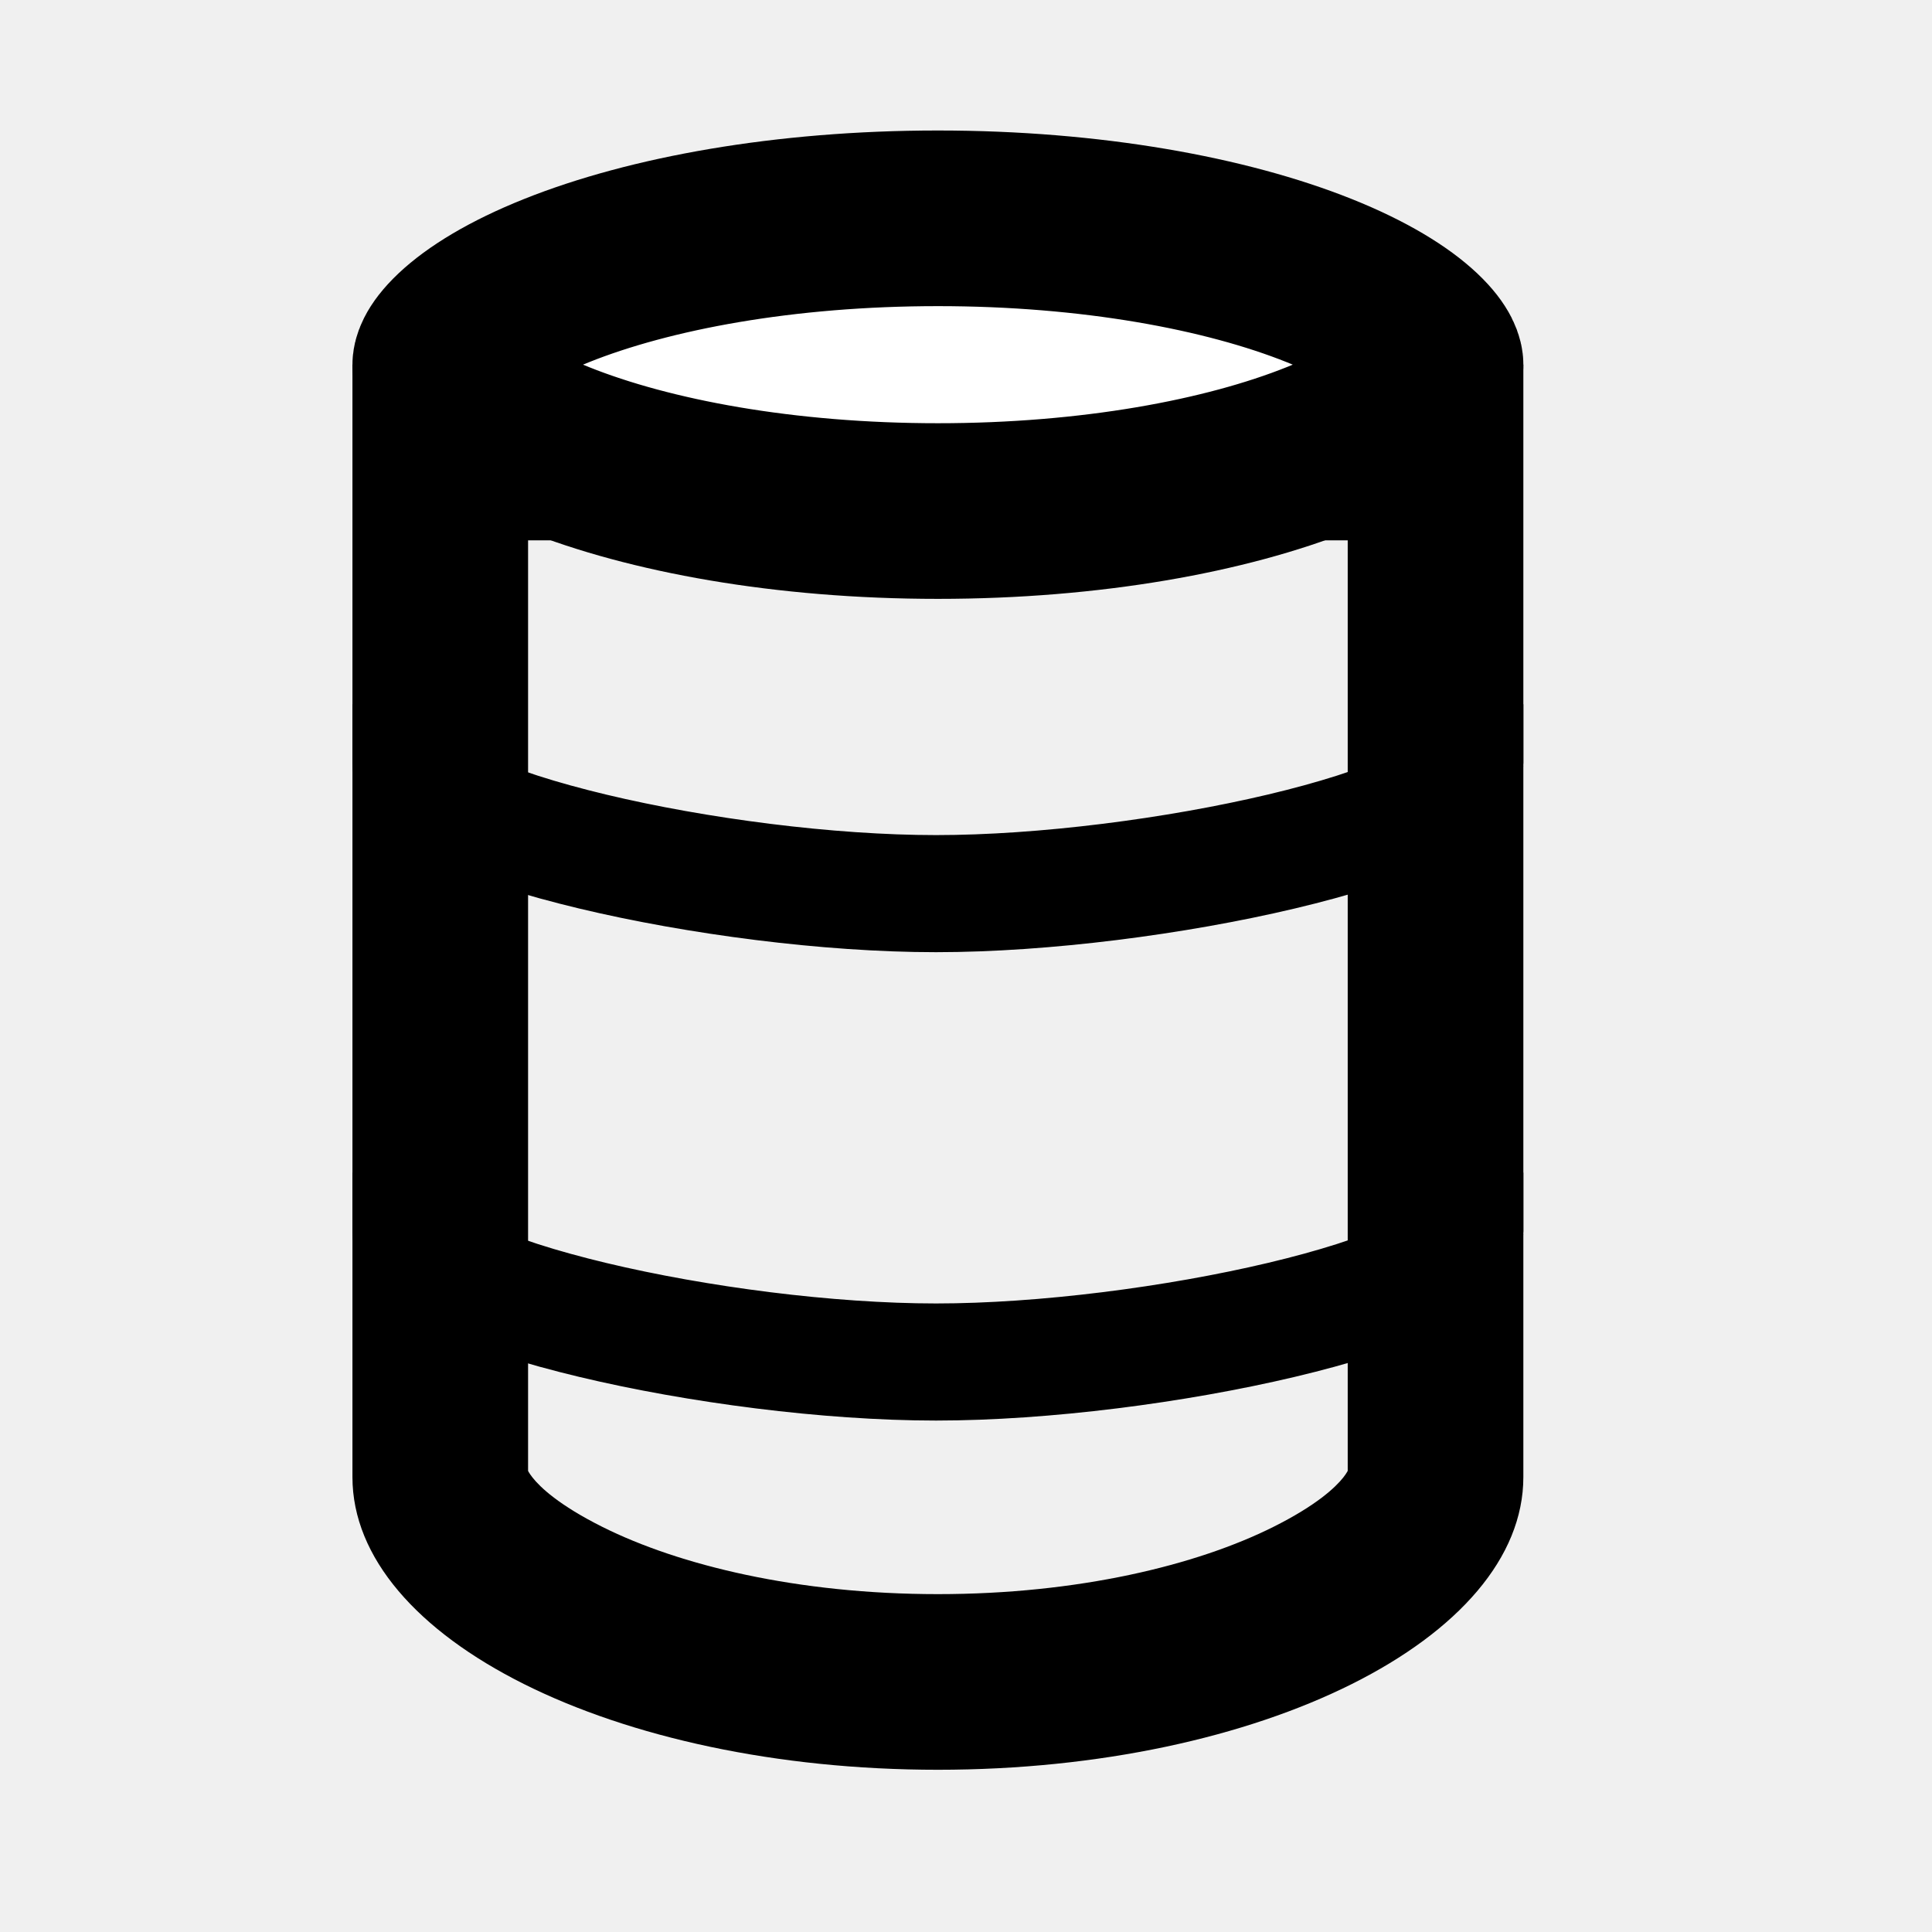
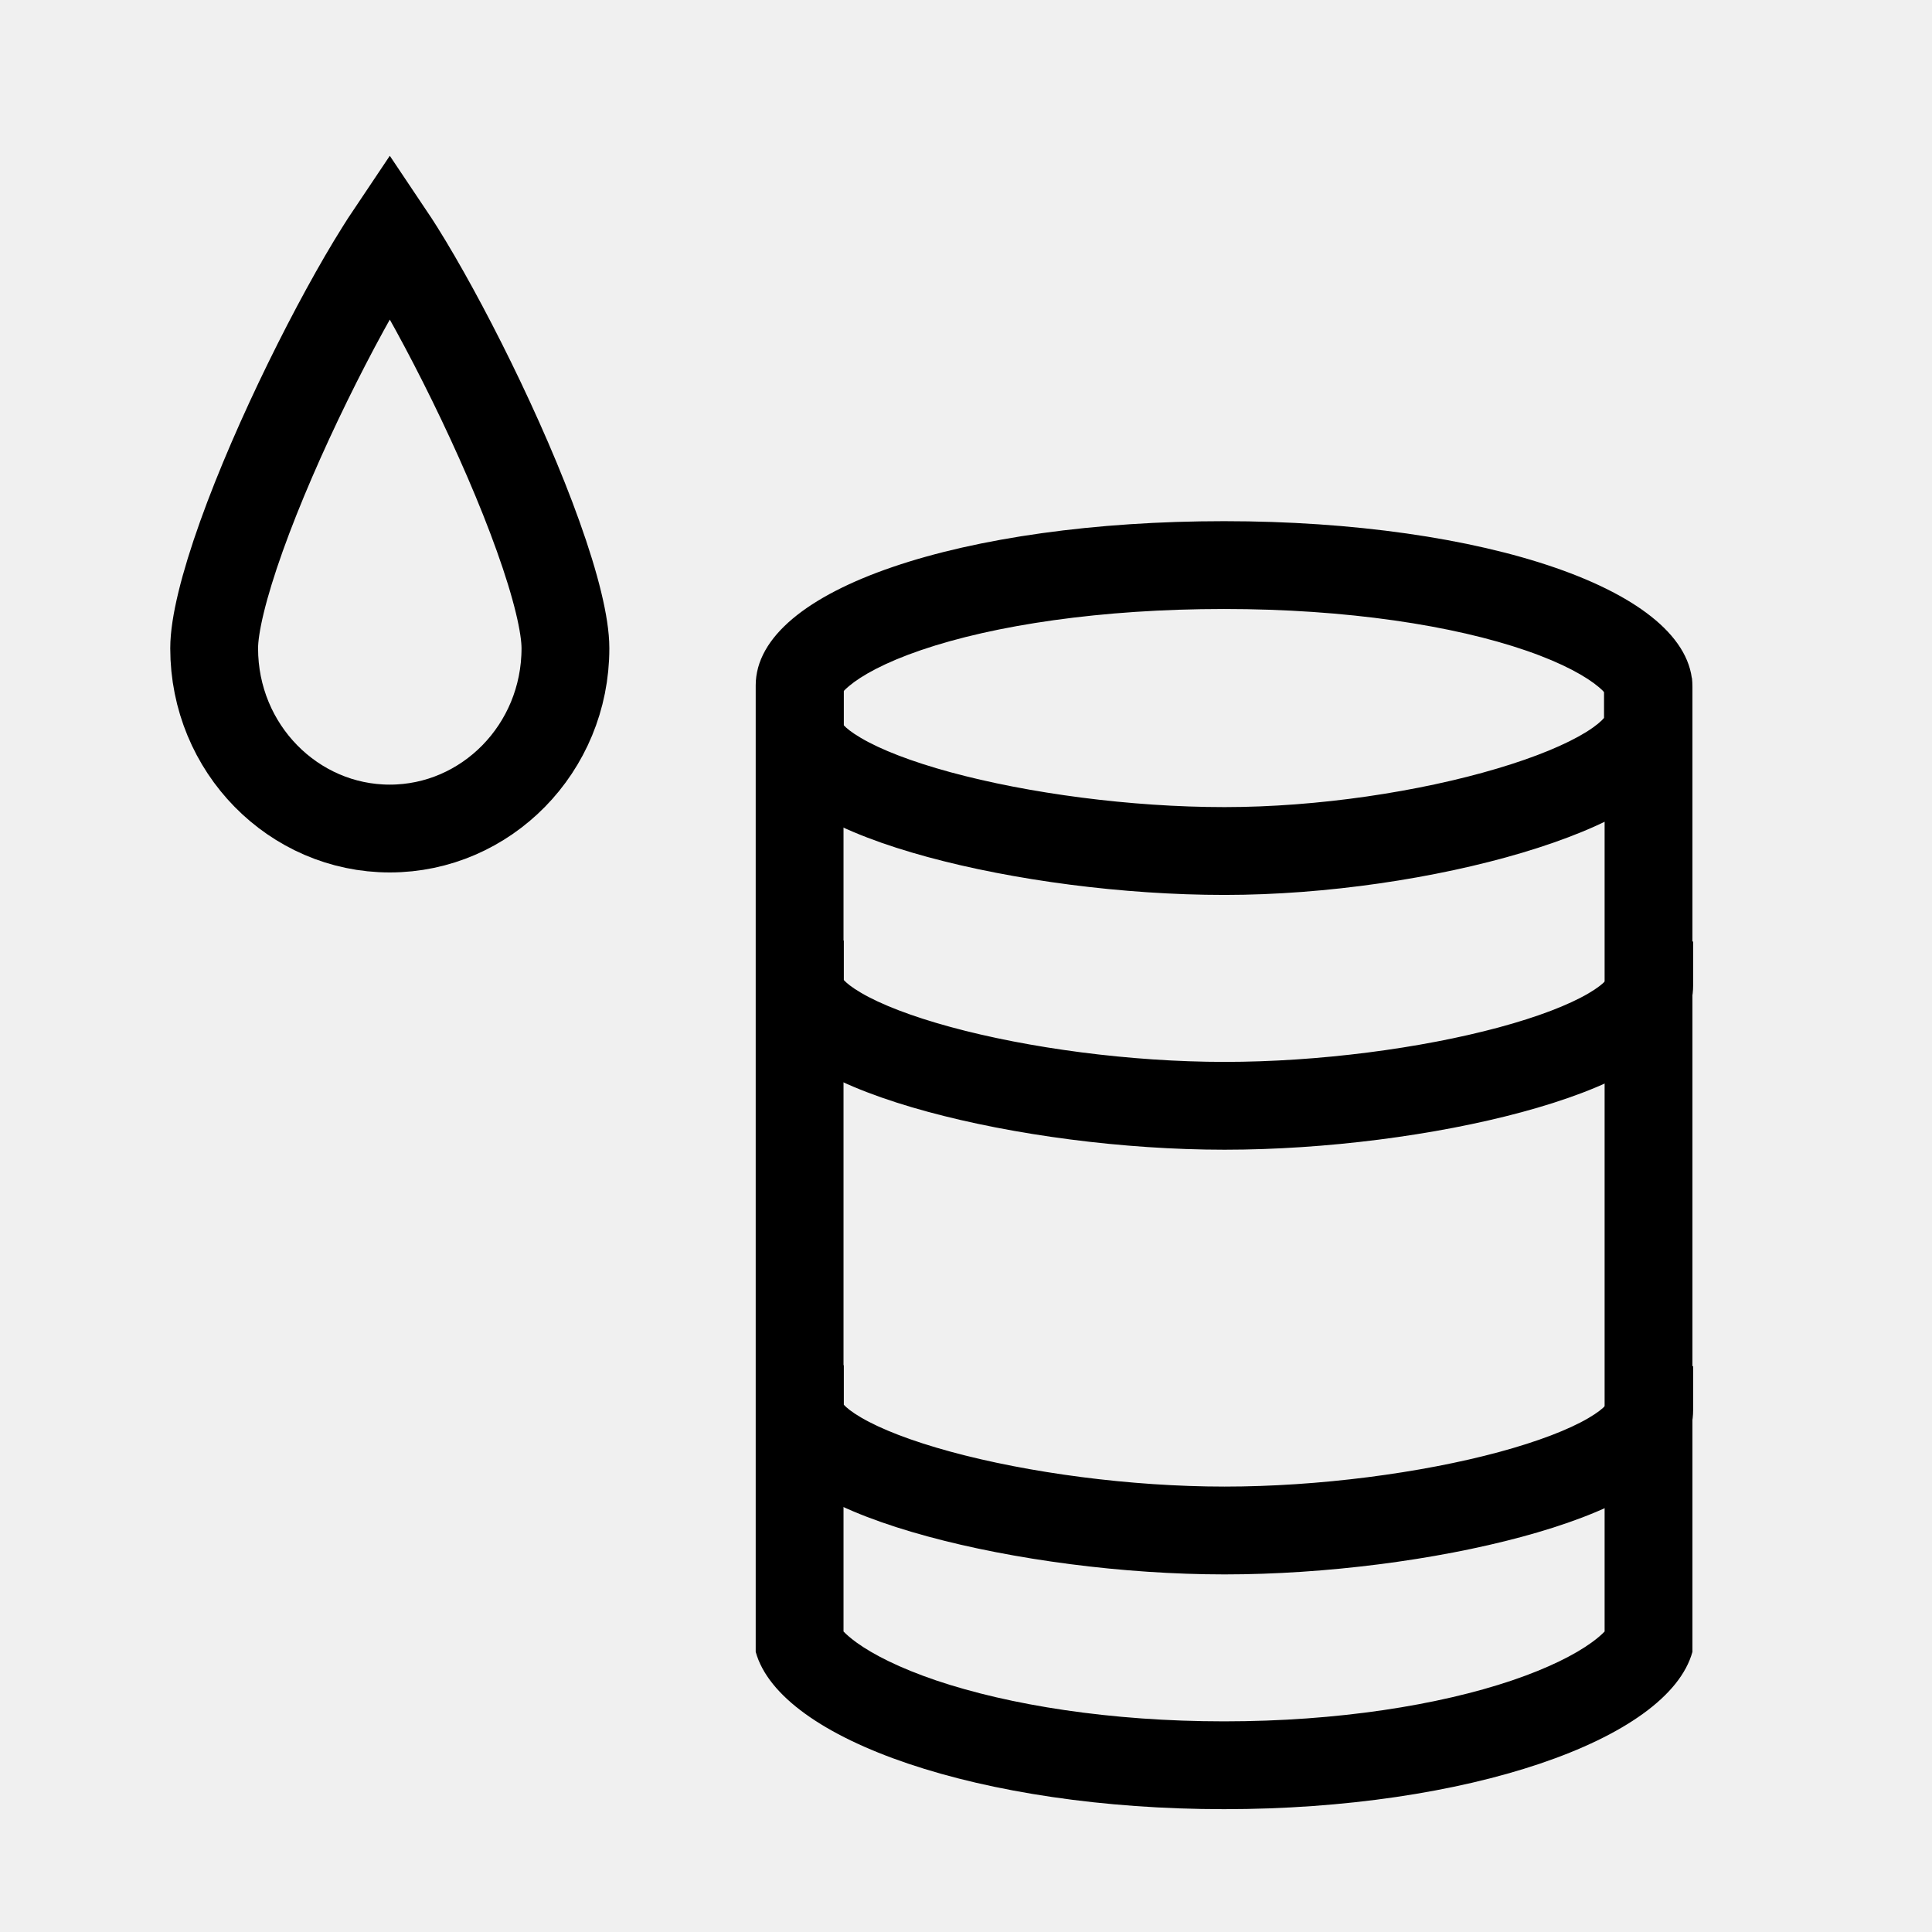
<svg xmlns="http://www.w3.org/2000/svg" id="icon" width="33" height="33" viewBox="0 0 33 33" fill="none">
-   <mask id="path-1-inside-1_10597_61149" fill="white">
-     <path fill-rule="evenodd" clip-rule="evenodd" d="M26.02 6.229H6.02V25.229C6.02 27.99 10.497 30.229 16.02 30.229C21.542 30.229 26.02 27.99 26.02 25.229V6.229Z" />
-   </mask>
-   <path d="M6.02 6.229V3.229H3.02V6.229H6.02ZM26.02 6.229H29.02V3.229H26.02V6.229ZM6.02 9.229H26.02V3.229H6.02V9.229ZM9.02 25.229V6.229H3.02V25.229H9.02ZM16.02 27.229C13.623 27.229 11.601 26.736 10.29 26.081C8.799 25.335 9.02 24.861 9.02 25.229H3.02C3.02 28.358 5.478 30.383 7.607 31.447C9.915 32.601 12.893 33.228 16.02 33.228V27.229ZM23.02 25.229C23.02 24.861 23.24 25.335 21.749 26.081C20.438 26.736 18.416 27.229 16.02 27.229V33.228C19.146 33.228 22.124 32.601 24.432 31.447C26.561 30.383 29.02 28.358 29.02 25.229H23.02ZM23.02 6.229V25.229H29.02V6.229H23.02Z" fill="currentColor" mask="url(#path-1-inside-1_10597_61149)" />
-   <path d="M24.52 6.229V6.229C24.52 6.238 24.52 6.396 24.203 6.696C23.881 7 23.334 7.344 22.534 7.664C20.941 8.301 18.639 8.729 16.02 8.729C13.4 8.729 11.098 8.301 9.506 7.664C8.705 7.344 8.158 7 7.836 6.696C7.519 6.396 7.52 6.238 7.52 6.229L7.52 6.229L7.52 6.228C7.52 6.219 7.519 6.061 7.836 5.761C8.158 5.457 8.705 5.113 9.506 4.793C11.098 4.156 13.4 3.729 16.02 3.729C18.639 3.729 20.941 4.156 22.534 4.793C23.334 5.113 23.881 5.457 24.203 5.761C24.52 6.061 24.52 6.219 24.52 6.228V6.229Z" fill="white" stroke="currentColor" stroke-width="3" />
-   <path d="M25.02 13.029C25.02 14.092 19.67 15.264 15.988 15.264C12.306 15.264 7.02 14.092 7.02 13.029" stroke="currentColor" stroke-width="2" stroke-linecap="square" />
-   <path d="M25.02 21.029C25.02 22.092 19.67 23.264 15.988 23.264C12.306 23.264 7.02 22.092 7.02 21.029" stroke="currentColor" stroke-width="2" stroke-linecap="square" />
+   <path d="M9.658 11.073C9.658 12.788 8.3 14.152 6.658 14.152C5.016 14.152 3.658 12.788 3.658 11.073C3.658 10.684 3.818 10.015 4.125 9.157C4.423 8.325 4.829 7.396 5.256 6.524C5.683 5.652 6.122 4.853 6.482 4.28C6.544 4.18 6.603 4.089 6.658 4.007C6.713 4.089 6.772 4.18 6.835 4.28C7.194 4.853 7.633 5.652 8.06 6.524C8.487 7.396 8.894 8.325 9.191 9.157C9.499 10.015 9.658 10.684 9.658 11.073Z" stroke="currentColor" stroke-width="1.5" />
+   <path fill-rule="evenodd" clip-rule="evenodd" d="M26.075 11.115C24.829 10.684 23.006 10.402 20.908 10.402C18.807 10.402 16.982 10.678 15.736 11.103C15.106 11.318 14.712 11.542 14.503 11.718C14.457 11.756 14.427 11.786 14.408 11.807V27.867C14.451 27.912 14.521 27.976 14.631 28.056C14.918 28.263 15.368 28.492 15.993 28.704C17.238 29.124 18.967 29.402 20.908 29.402C22.849 29.402 24.578 29.124 25.823 28.704C26.449 28.492 26.899 28.263 27.185 28.056C27.296 27.976 27.365 27.912 27.408 27.867V11.831C27.389 11.809 27.358 11.778 27.31 11.737C27.099 11.559 26.703 11.332 26.075 11.115ZM27.436 11.869C27.436 11.869 27.434 11.866 27.431 11.861C27.435 11.866 27.436 11.869 27.436 11.869ZM28.908 28.215C28.491 29.725 25.045 30.902 20.908 30.902C16.771 30.902 13.325 29.725 12.908 28.215V11.707C12.908 10.05 16.49 8.902 20.908 8.902C25.326 8.902 28.908 10.078 28.908 11.734V28.215ZM14.379 11.845C14.379 11.845 14.38 11.842 14.384 11.837C14.381 11.842 14.379 11.845 14.379 11.845Z" fill="currentColor" />
+   <path fill-rule="evenodd" clip-rule="evenodd" d="M14.412 16.739V16.065H12.912V16.815C12.912 17.188 13.079 17.491 13.268 17.71C13.455 17.927 13.697 18.104 13.947 18.251C14.447 18.544 15.112 18.79 15.84 18.988C17.305 19.387 19.185 19.638 20.916 19.638C22.646 19.638 24.526 19.392 25.99 18.997C26.718 18.801 27.383 18.558 27.884 18.266C28.134 18.12 28.376 17.943 28.563 17.726C28.752 17.507 28.92 17.204 28.92 16.832V16.082H27.42V16.755C27.377 16.802 27.288 16.877 27.128 16.97C26.791 17.167 26.268 17.369 25.6 17.549C24.272 17.907 22.524 18.138 20.916 18.138C19.309 18.138 17.562 17.903 16.234 17.541C15.566 17.359 15.043 17.155 14.706 16.957C14.545 16.863 14.455 16.787 14.412 16.739Z" fill="currentColor" />
+   <path fill-rule="evenodd" clip-rule="evenodd" d="M28.898 11.582V12.332C28.898 12.701 28.734 13.003 28.551 13.223C28.368 13.443 28.131 13.626 27.883 13.779C27.386 14.086 26.724 14.35 25.998 14.566C24.537 15.001 22.657 15.286 20.916 15.286C19.185 15.286 17.305 15.036 15.84 14.637C15.112 14.439 14.447 14.193 13.947 13.899C13.697 13.753 13.455 13.575 13.268 13.358C13.079 13.139 12.912 12.836 12.912 12.464V11.714H14.412V12.388C14.455 12.435 14.545 12.511 14.706 12.605C15.043 12.804 15.566 13.008 16.234 13.19C17.562 13.551 19.309 13.786 20.916 13.786C22.514 13.786 24.25 13.521 25.57 13.128C26.235 12.931 26.755 12.713 27.093 12.504C27.262 12.399 27.355 12.315 27.398 12.263V11.582H28.898Z" fill="currentColor" />
+   <path fill-rule="evenodd" clip-rule="evenodd" d="M14.412 23.993V23.319H12.912V24.069C12.912 24.442 13.079 24.744 13.268 24.964C13.455 25.181 13.697 25.358 13.947 25.505C14.447 25.798 15.112 26.044 15.84 26.242C17.305 26.641 19.185 26.892 20.916 26.892C22.646 26.892 24.526 26.646 25.99 26.251C26.718 26.055 27.383 25.811 27.884 25.52C28.134 25.374 28.376 25.197 28.563 24.98C28.752 24.761 28.92 24.458 28.92 24.085V23.335H27.42V24.009C27.377 24.056 27.288 24.131 27.128 24.224C26.791 24.421 26.268 24.622 25.6 24.803C24.272 25.161 22.524 25.392 20.916 25.392C19.309 25.392 17.562 25.157 16.234 24.795C15.566 24.613 15.043 24.409 14.706 24.211C14.545 24.117 14.455 24.041 14.412 23.993Z" fill="currentColor" />
</svg>
